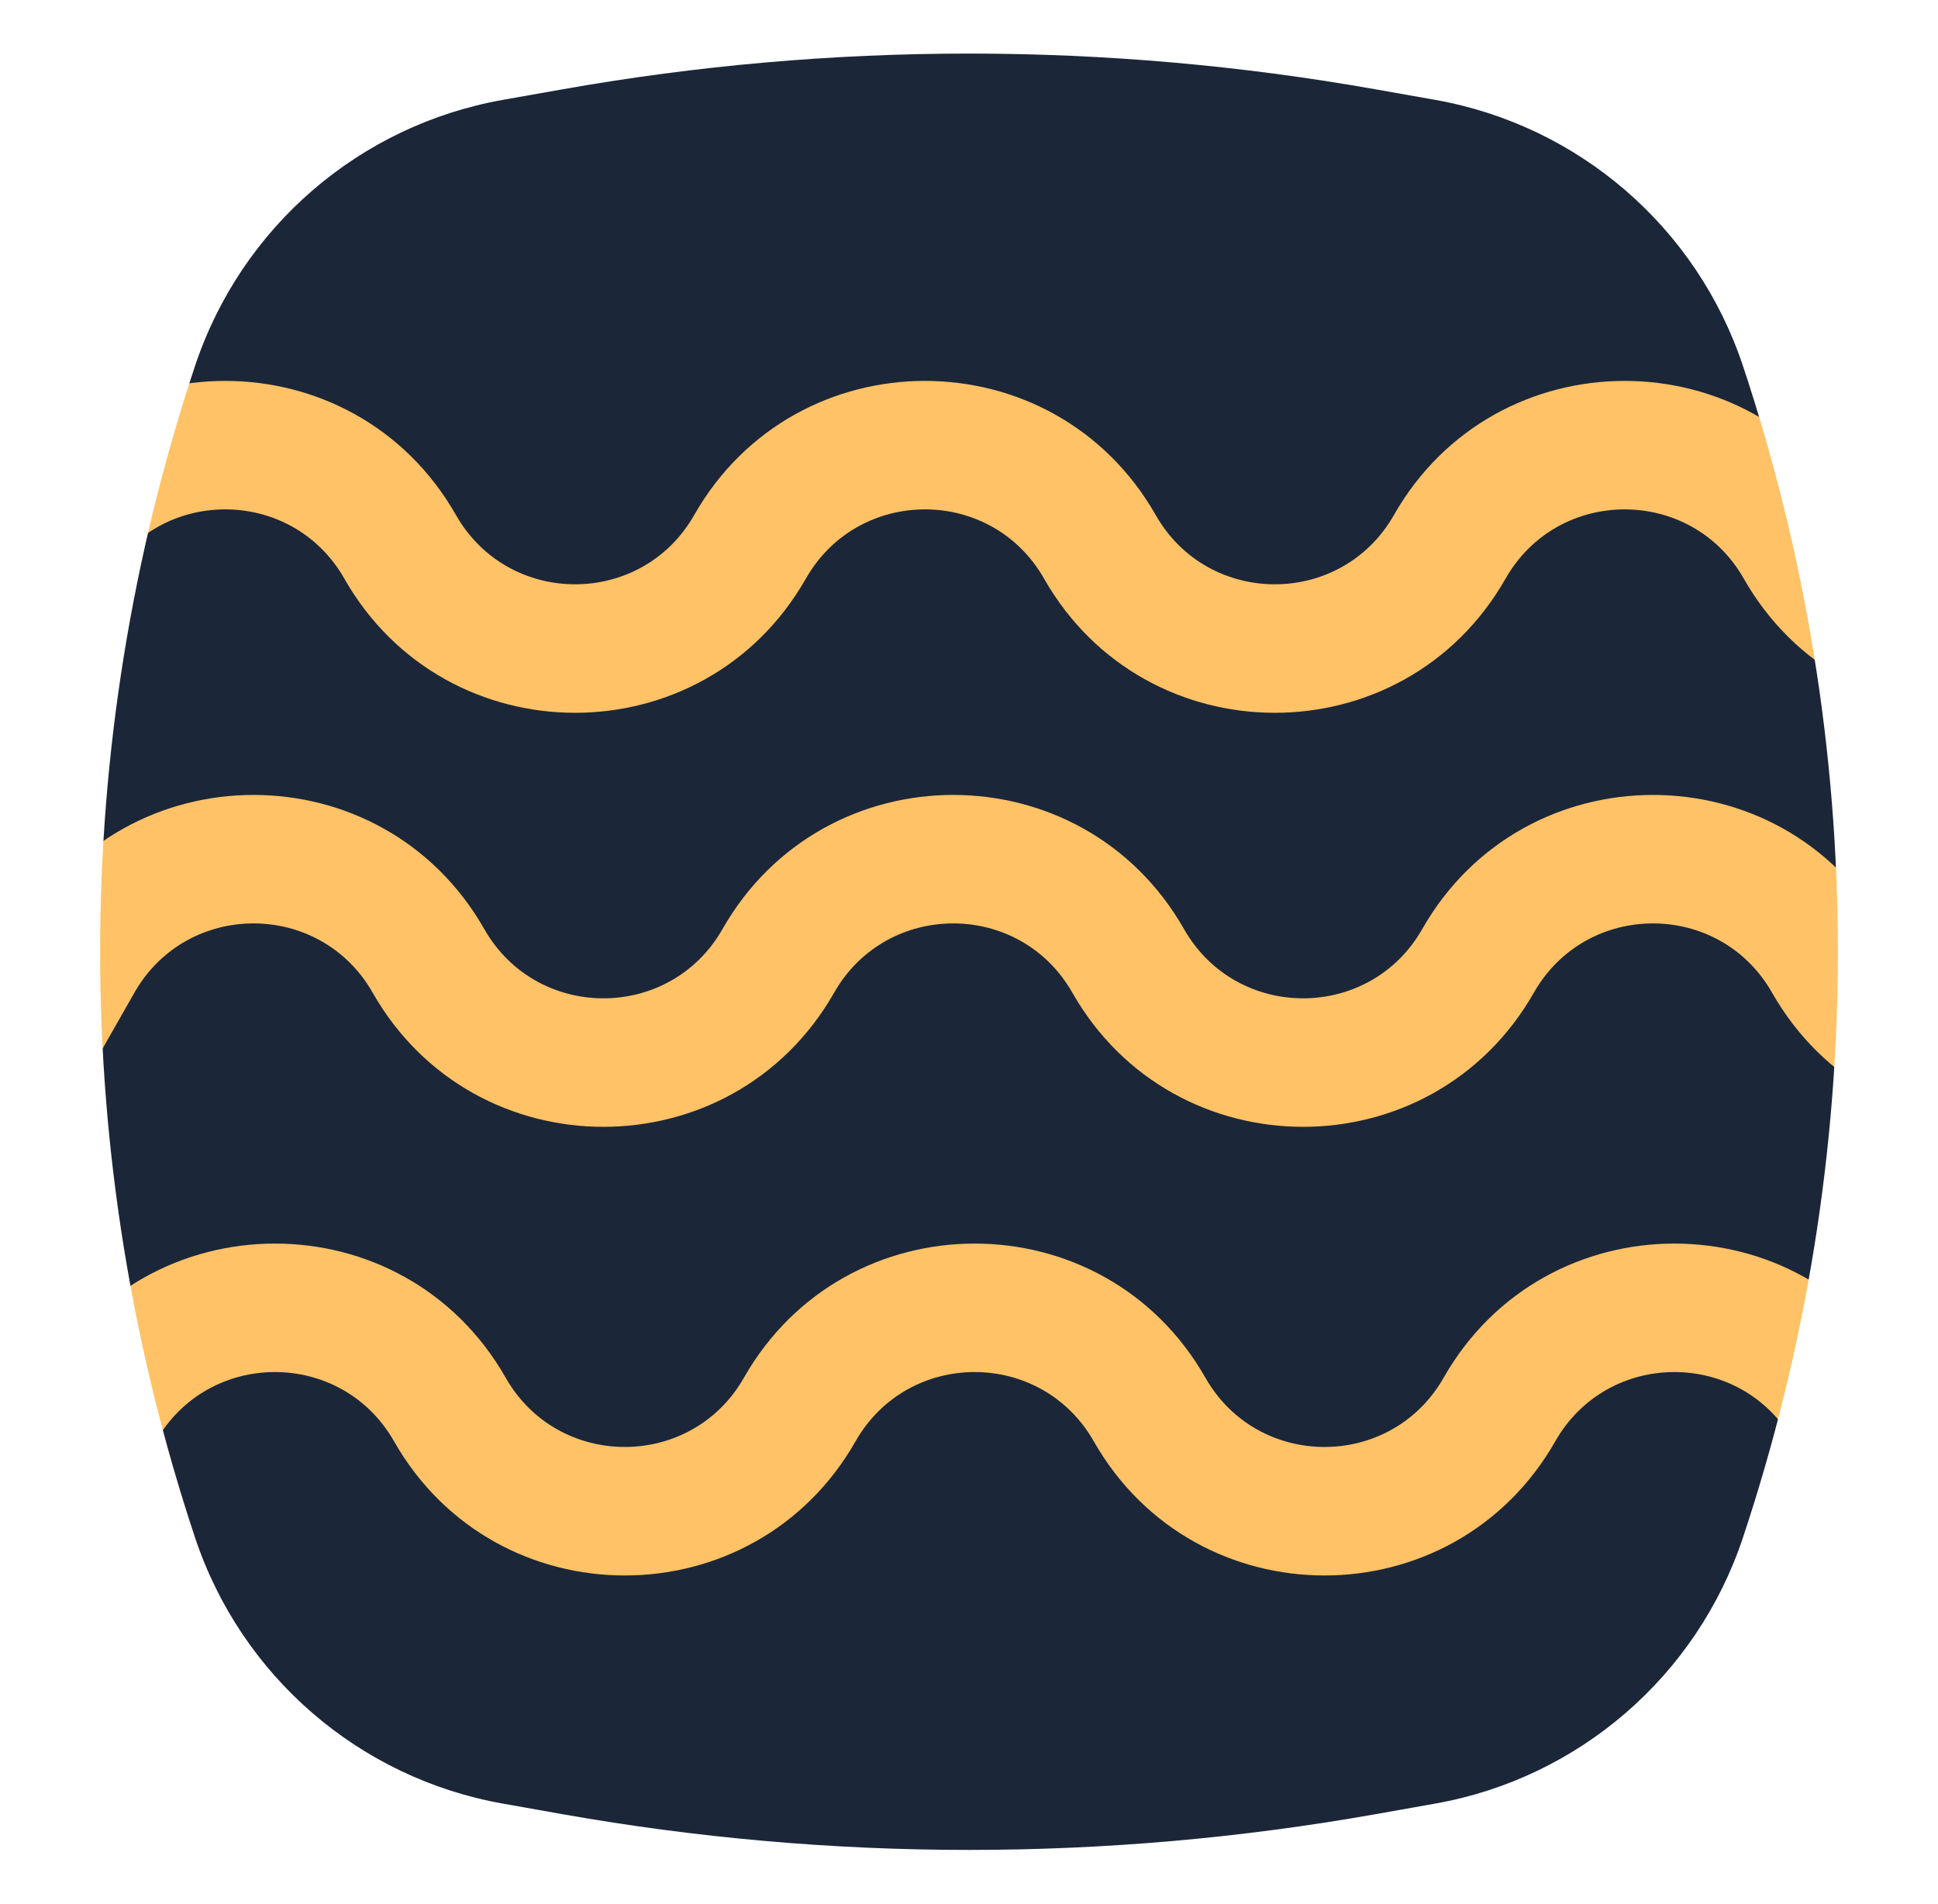
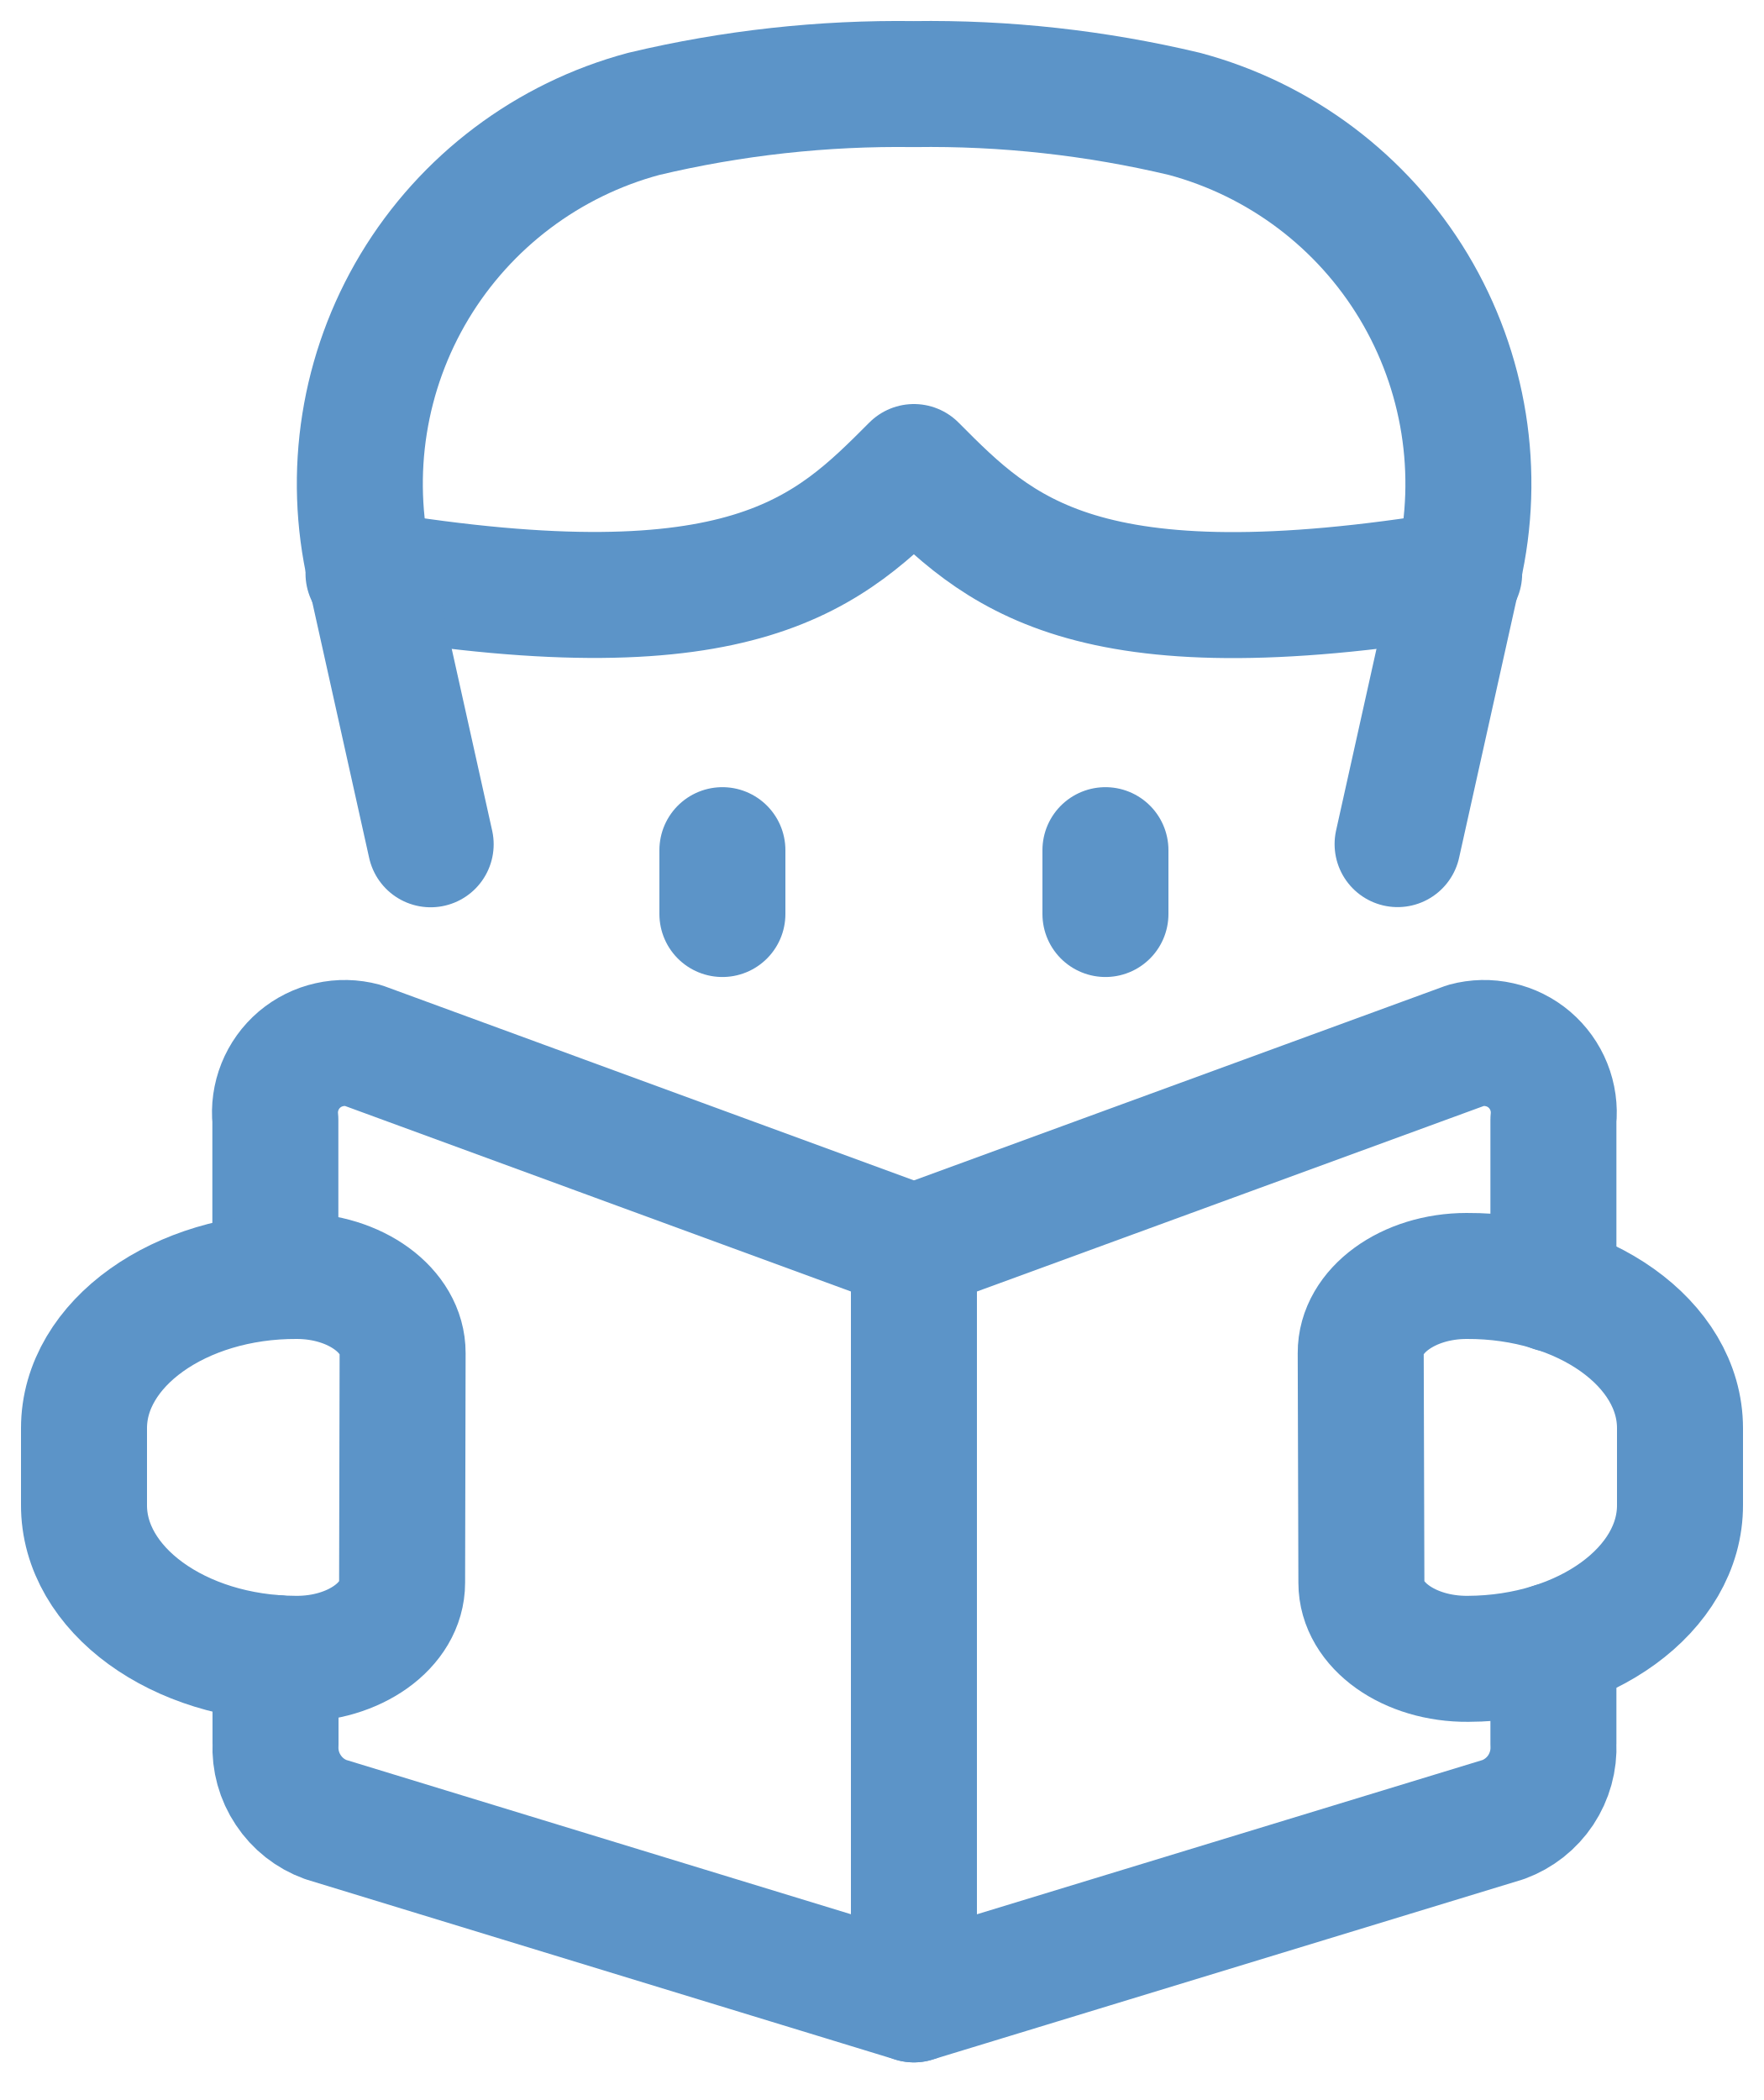
- <svg xmlns="http://www.w3.org/2000/svg" width="56" height="55" viewBox="0 0 56 55" fill="none">
-   <mask id="mask0" mask-type="alpha" maskUnits="userSpaceOnUse" x="2" y="1" width="52" height="53">
-     <path d="M5.638 10.567C6.97 6.569 10.383 3.62 14.533 2.885L16.257 2.58C24.025 1.204 31.975 1.204 39.743 2.58L41.467 2.885C45.617 3.62 49.03 6.569 50.362 10.567C54.022 21.559 54.022 33.441 50.362 44.433C49.03 48.431 45.617 51.38 41.467 52.114L39.743 52.42C31.975 53.796 24.025 53.796 16.257 52.42L14.533 52.114C10.383 51.38 6.97 48.431 5.638 44.433C1.978 33.441 1.978 21.559 5.638 10.567Z" fill="#DEDEDE" />
-   </mask>
-   <g mask="url(#mask0)">
-     <path d="M59.993 -2.486H-3.124V59.283H59.993V-2.486Z" fill="#1B2738" />
-     <path fill-rule="evenodd" clip-rule="evenodd" d="M68.778 7.841L63.723 16.719C60.781 21.888 53.331 21.888 50.388 16.719C48.869 14.051 45.023 14.051 43.504 16.719C40.562 21.888 33.112 21.888 30.169 16.719C28.65 14.051 24.805 14.051 23.286 16.719C20.343 21.888 12.893 21.888 9.95 16.719C8.431 14.051 4.586 14.051 3.067 16.719C0.124 21.888 -7.326 21.888 -10.269 16.719C-11.788 14.051 -15.633 14.051 -17.152 16.719L-22.207 25.597L-25.433 23.761L-20.378 14.882C-17.436 9.714 -9.985 9.714 -7.043 14.882C-5.524 17.55 -1.678 17.55 -0.159 14.882C2.783 9.714 10.233 9.714 13.176 14.882C14.695 17.55 18.541 17.55 20.059 14.882C23.002 9.714 30.452 9.714 33.395 14.882C34.914 17.55 38.759 17.55 40.278 14.882C43.221 9.714 50.671 9.714 53.614 14.882C55.133 17.55 58.978 17.55 60.497 14.882L65.552 6.004L68.778 7.841Z" fill="#FFC267" />
-     <path fill-rule="evenodd" clip-rule="evenodd" d="M89.814 19.804L84.76 28.682C81.817 33.851 74.367 33.851 71.424 28.682C69.905 26.014 66.06 26.014 64.541 28.682C61.598 33.851 54.148 33.851 51.205 28.682C49.686 26.014 45.841 26.014 44.322 28.682C41.379 33.851 33.929 33.851 30.986 28.682C29.468 26.014 25.622 26.014 24.103 28.682C21.16 33.851 13.71 33.851 10.768 28.682C9.249 26.014 5.403 26.014 3.884 28.682L-1.17 37.56L-4.396 35.724L0.658 26.845C3.601 21.677 11.051 21.677 13.994 26.845C15.513 29.513 19.358 29.513 20.877 26.845C23.82 21.677 31.27 21.677 34.213 26.845C35.731 29.513 39.577 29.513 41.096 26.845C44.039 21.677 51.489 21.677 54.431 26.845C55.95 29.513 59.796 29.513 61.315 26.845C64.257 21.677 71.707 21.677 74.65 26.845C76.169 29.513 80.015 29.513 81.534 26.845L86.588 17.967L89.814 19.804Z" fill="#FFC267" />
-     <path fill-rule="evenodd" clip-rule="evenodd" d="M90.433 32.767L85.378 41.645C82.436 46.814 74.986 46.814 72.043 41.645C70.524 38.977 66.678 38.977 65.159 41.645C62.217 46.814 54.767 46.814 51.824 41.645C50.305 38.977 46.459 38.977 44.941 41.645C41.998 46.814 34.548 46.814 31.605 41.645C30.086 38.977 26.241 38.977 24.722 41.645C21.779 46.814 14.329 46.814 11.386 41.645C9.867 38.977 6.022 38.977 4.503 41.645L-0.552 50.523L-3.778 48.687L1.277 39.808C4.22 34.64 11.67 34.64 14.612 39.808C16.131 42.476 19.977 42.476 21.496 39.808C24.438 34.64 31.889 34.64 34.831 39.808C36.35 42.476 40.196 42.476 41.715 39.808C44.657 34.64 52.107 34.64 55.05 39.808C56.569 42.476 60.414 42.476 61.933 39.808C64.876 34.64 72.326 34.64 75.269 39.808C76.788 42.476 80.633 42.476 82.152 39.808L87.207 30.93L90.433 32.767Z" fill="#FFC267" />
-   </g>
+ <svg xmlns="http://www.w3.org/2000/svg" width="21" height="25" viewBox="0 0 21 25" fill="none">
+   <path d="M17.371 6.828C12.884 7.569 11.882 6.568 10.88 5.56C9.878 6.565 8.879 7.566 4.387 6.828" stroke="#5C94C8" stroke-width="1.5" stroke-linecap="round" stroke-linejoin="round" />
+   <path d="M16.638 10.049L17.365 6.781C17.63 5.631 17.437 4.422 16.829 3.41C16.22 2.398 15.243 1.662 14.102 1.356C13.047 1.105 11.965 0.985 10.88 1.001C9.797 0.986 8.716 1.105 7.663 1.356C6.522 1.662 5.544 2.399 4.935 3.411C4.327 4.423 4.135 5.632 4.4 6.783L5.127 10.051" stroke="#5C94C8" stroke-width="1.5" stroke-linecap="round" stroke-linejoin="round" />
+   <path d="M3.28 19.739V20.764C3.271 20.957 3.324 21.149 3.432 21.31C3.539 21.472 3.695 21.595 3.877 21.661L10.88 23.802V14.851L4.319 12.445C4.189 12.41 4.052 12.407 3.921 12.437C3.79 12.466 3.668 12.527 3.565 12.614C3.463 12.701 3.383 12.812 3.333 12.937C3.283 13.062 3.264 13.197 3.278 13.331V15.191" stroke="#5C94C8" stroke-width="1.5" stroke-linecap="round" stroke-linejoin="round" />
+   <path d="M18.493 19.59V20.764C18.502 20.957 18.449 21.148 18.342 21.31C18.235 21.471 18.079 21.594 17.897 21.661L10.88 23.802V14.851L17.453 12.445C17.582 12.41 17.719 12.407 17.85 12.437C17.981 12.466 18.104 12.527 18.206 12.614C18.308 12.701 18.388 12.812 18.438 12.937C18.488 13.062 18.507 13.197 18.493 13.331V15.347" stroke="#5C94C8" stroke-width="1.5" stroke-linecap="round" stroke-linejoin="round" />
+   <path d="M4.787 18.842C4.787 19.349 4.216 19.754 3.519 19.748C2.123 19.742 0.995 18.92 1 17.914V17.002C1 15.995 2.14 15.184 3.533 15.19C4.232 15.19 4.795 15.605 4.793 16.108L4.787 18.842Z" stroke="#5C94C8" stroke-width="1.5" stroke-linecap="round" stroke-linejoin="round" />
+   <path d="M16.207 18.842C16.207 19.349 16.778 19.754 17.477 19.748C18.875 19.742 20.005 18.92 20 17.914V17.002C20 15.995 18.858 15.184 17.46 15.19C16.761 15.19 16.196 15.605 16.199 16.108L16.207 18.842Z" stroke="#5C94C8" stroke-width="1.5" stroke-linecap="round" stroke-linejoin="round" />
+   <path d="M8.6 10.121V10.881" stroke="#5C94C8" stroke-width="1.5" stroke-linecap="round" stroke-linejoin="round" />
+   <path d="M13.16 10.121V10.881" stroke="#5C94C8" stroke-width="1.5" stroke-linecap="round" stroke-linejoin="round" />
</svg>
